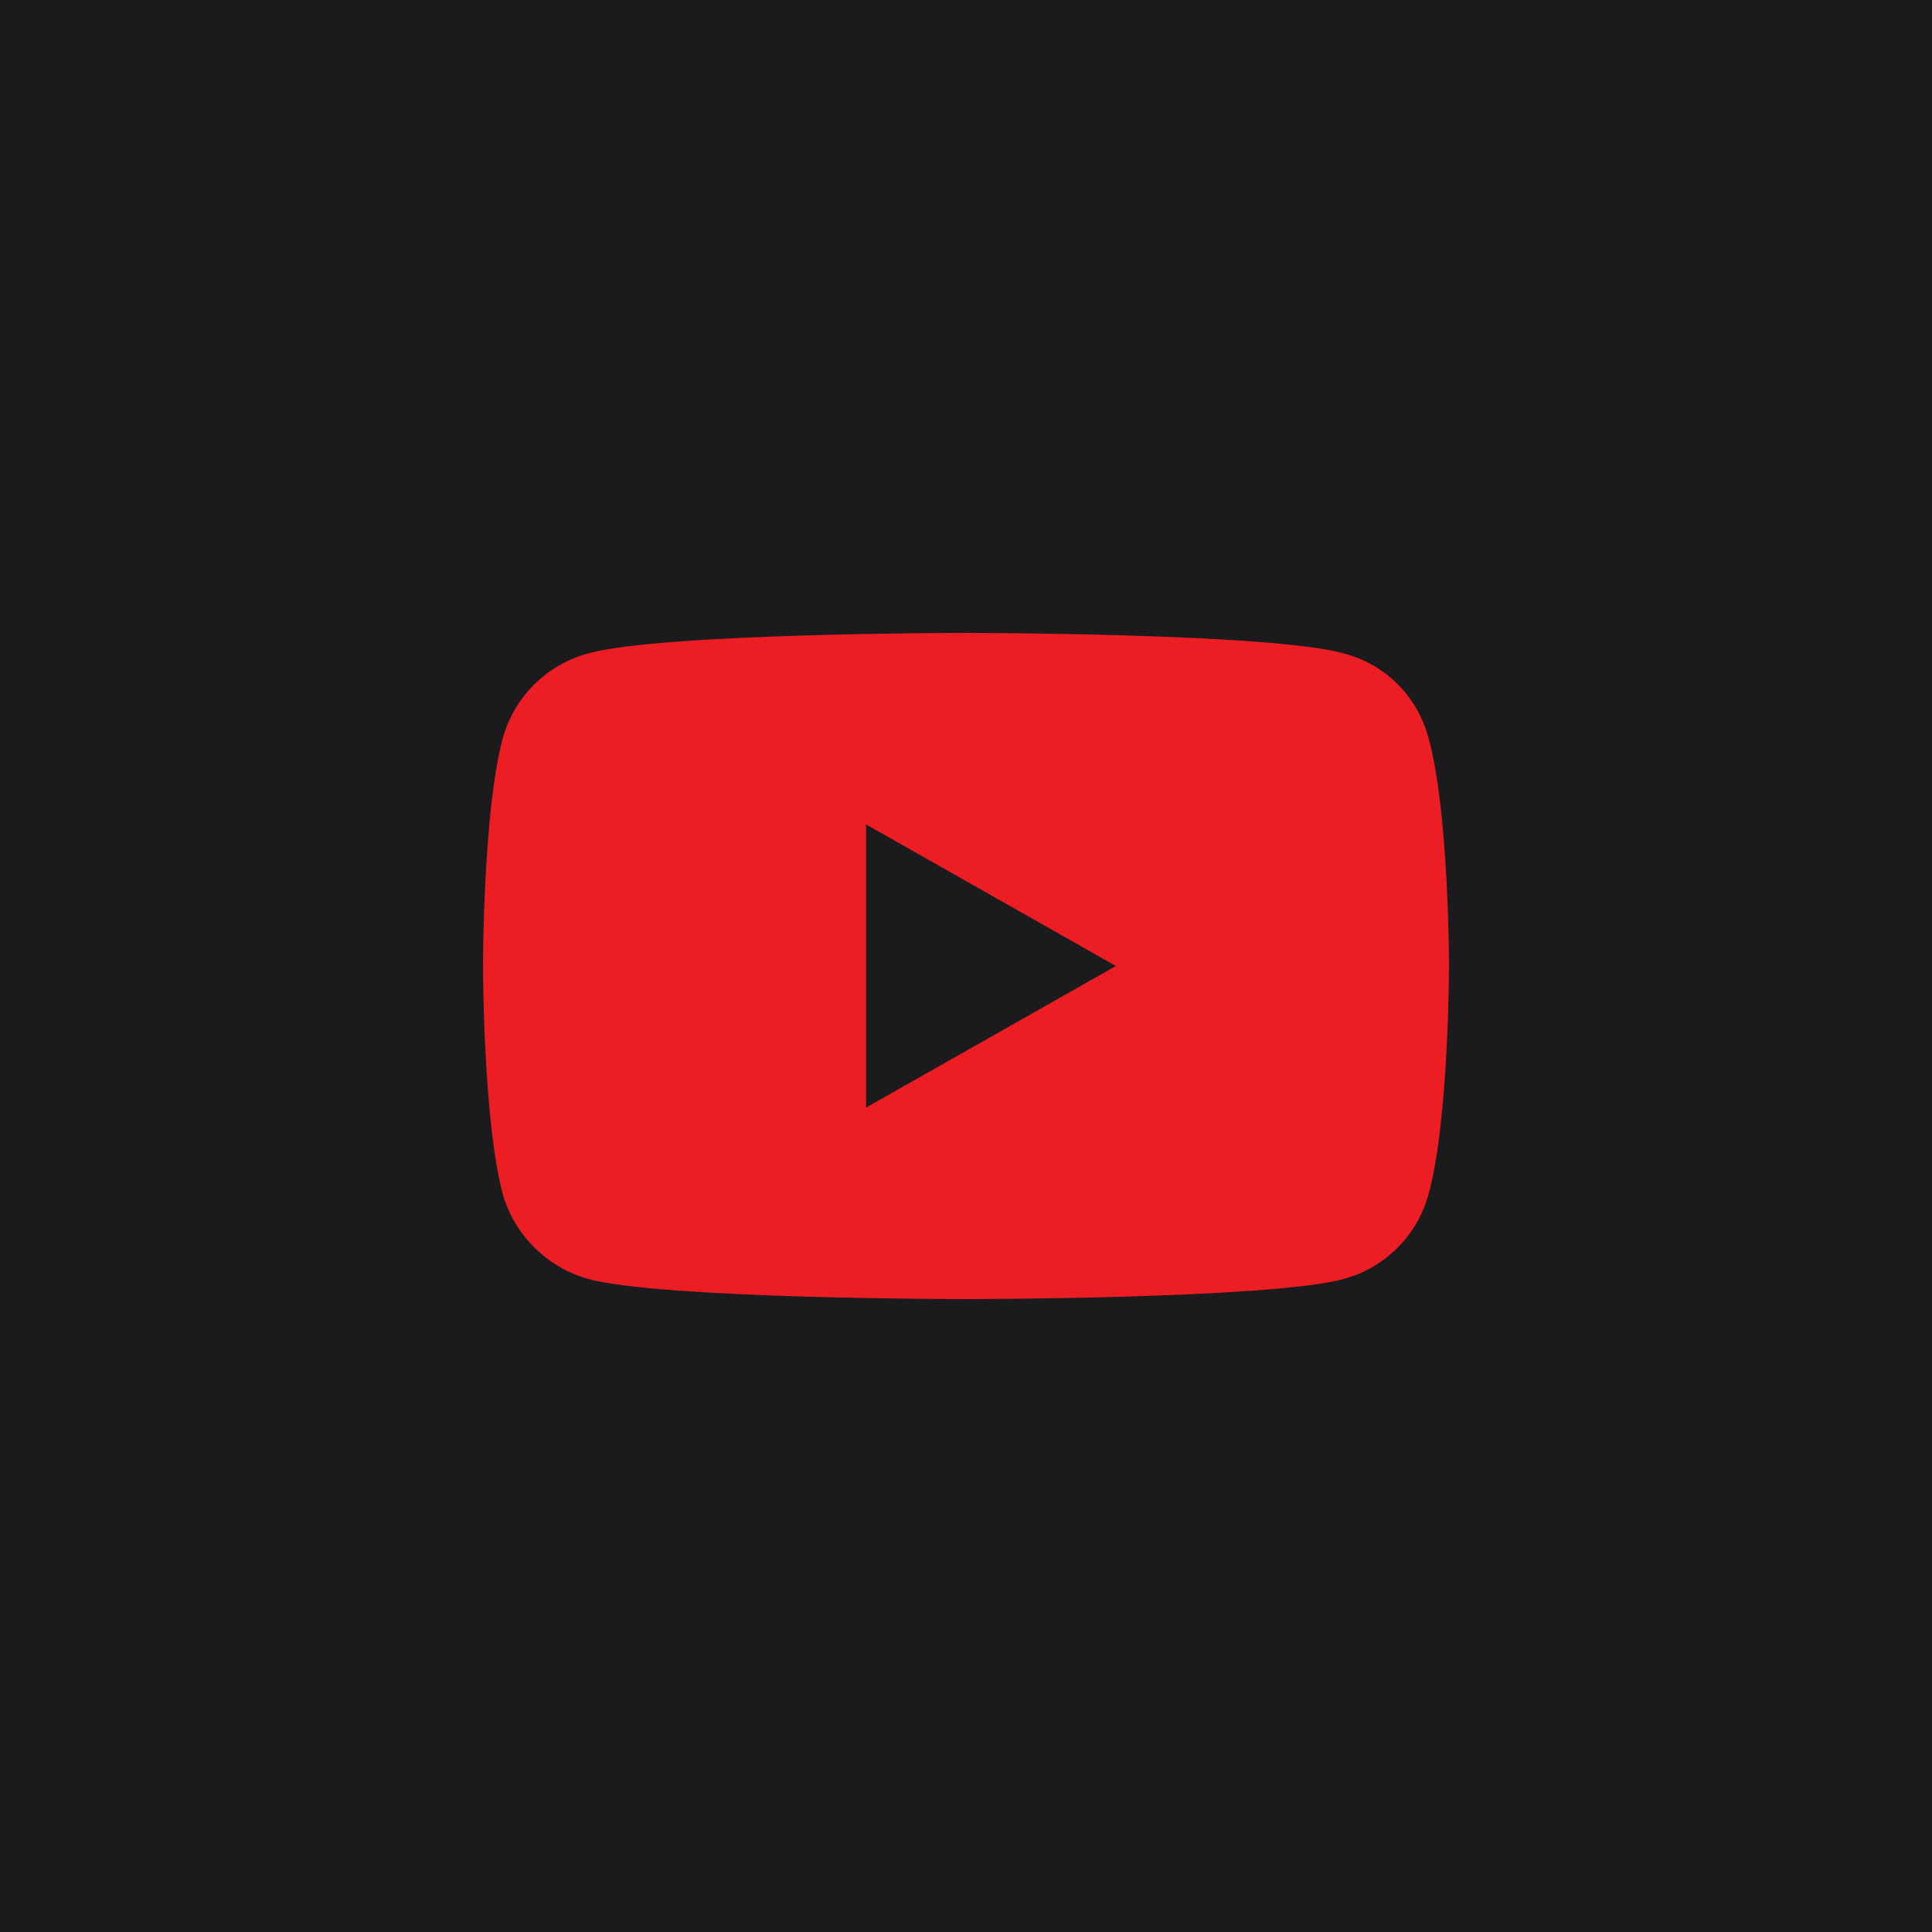
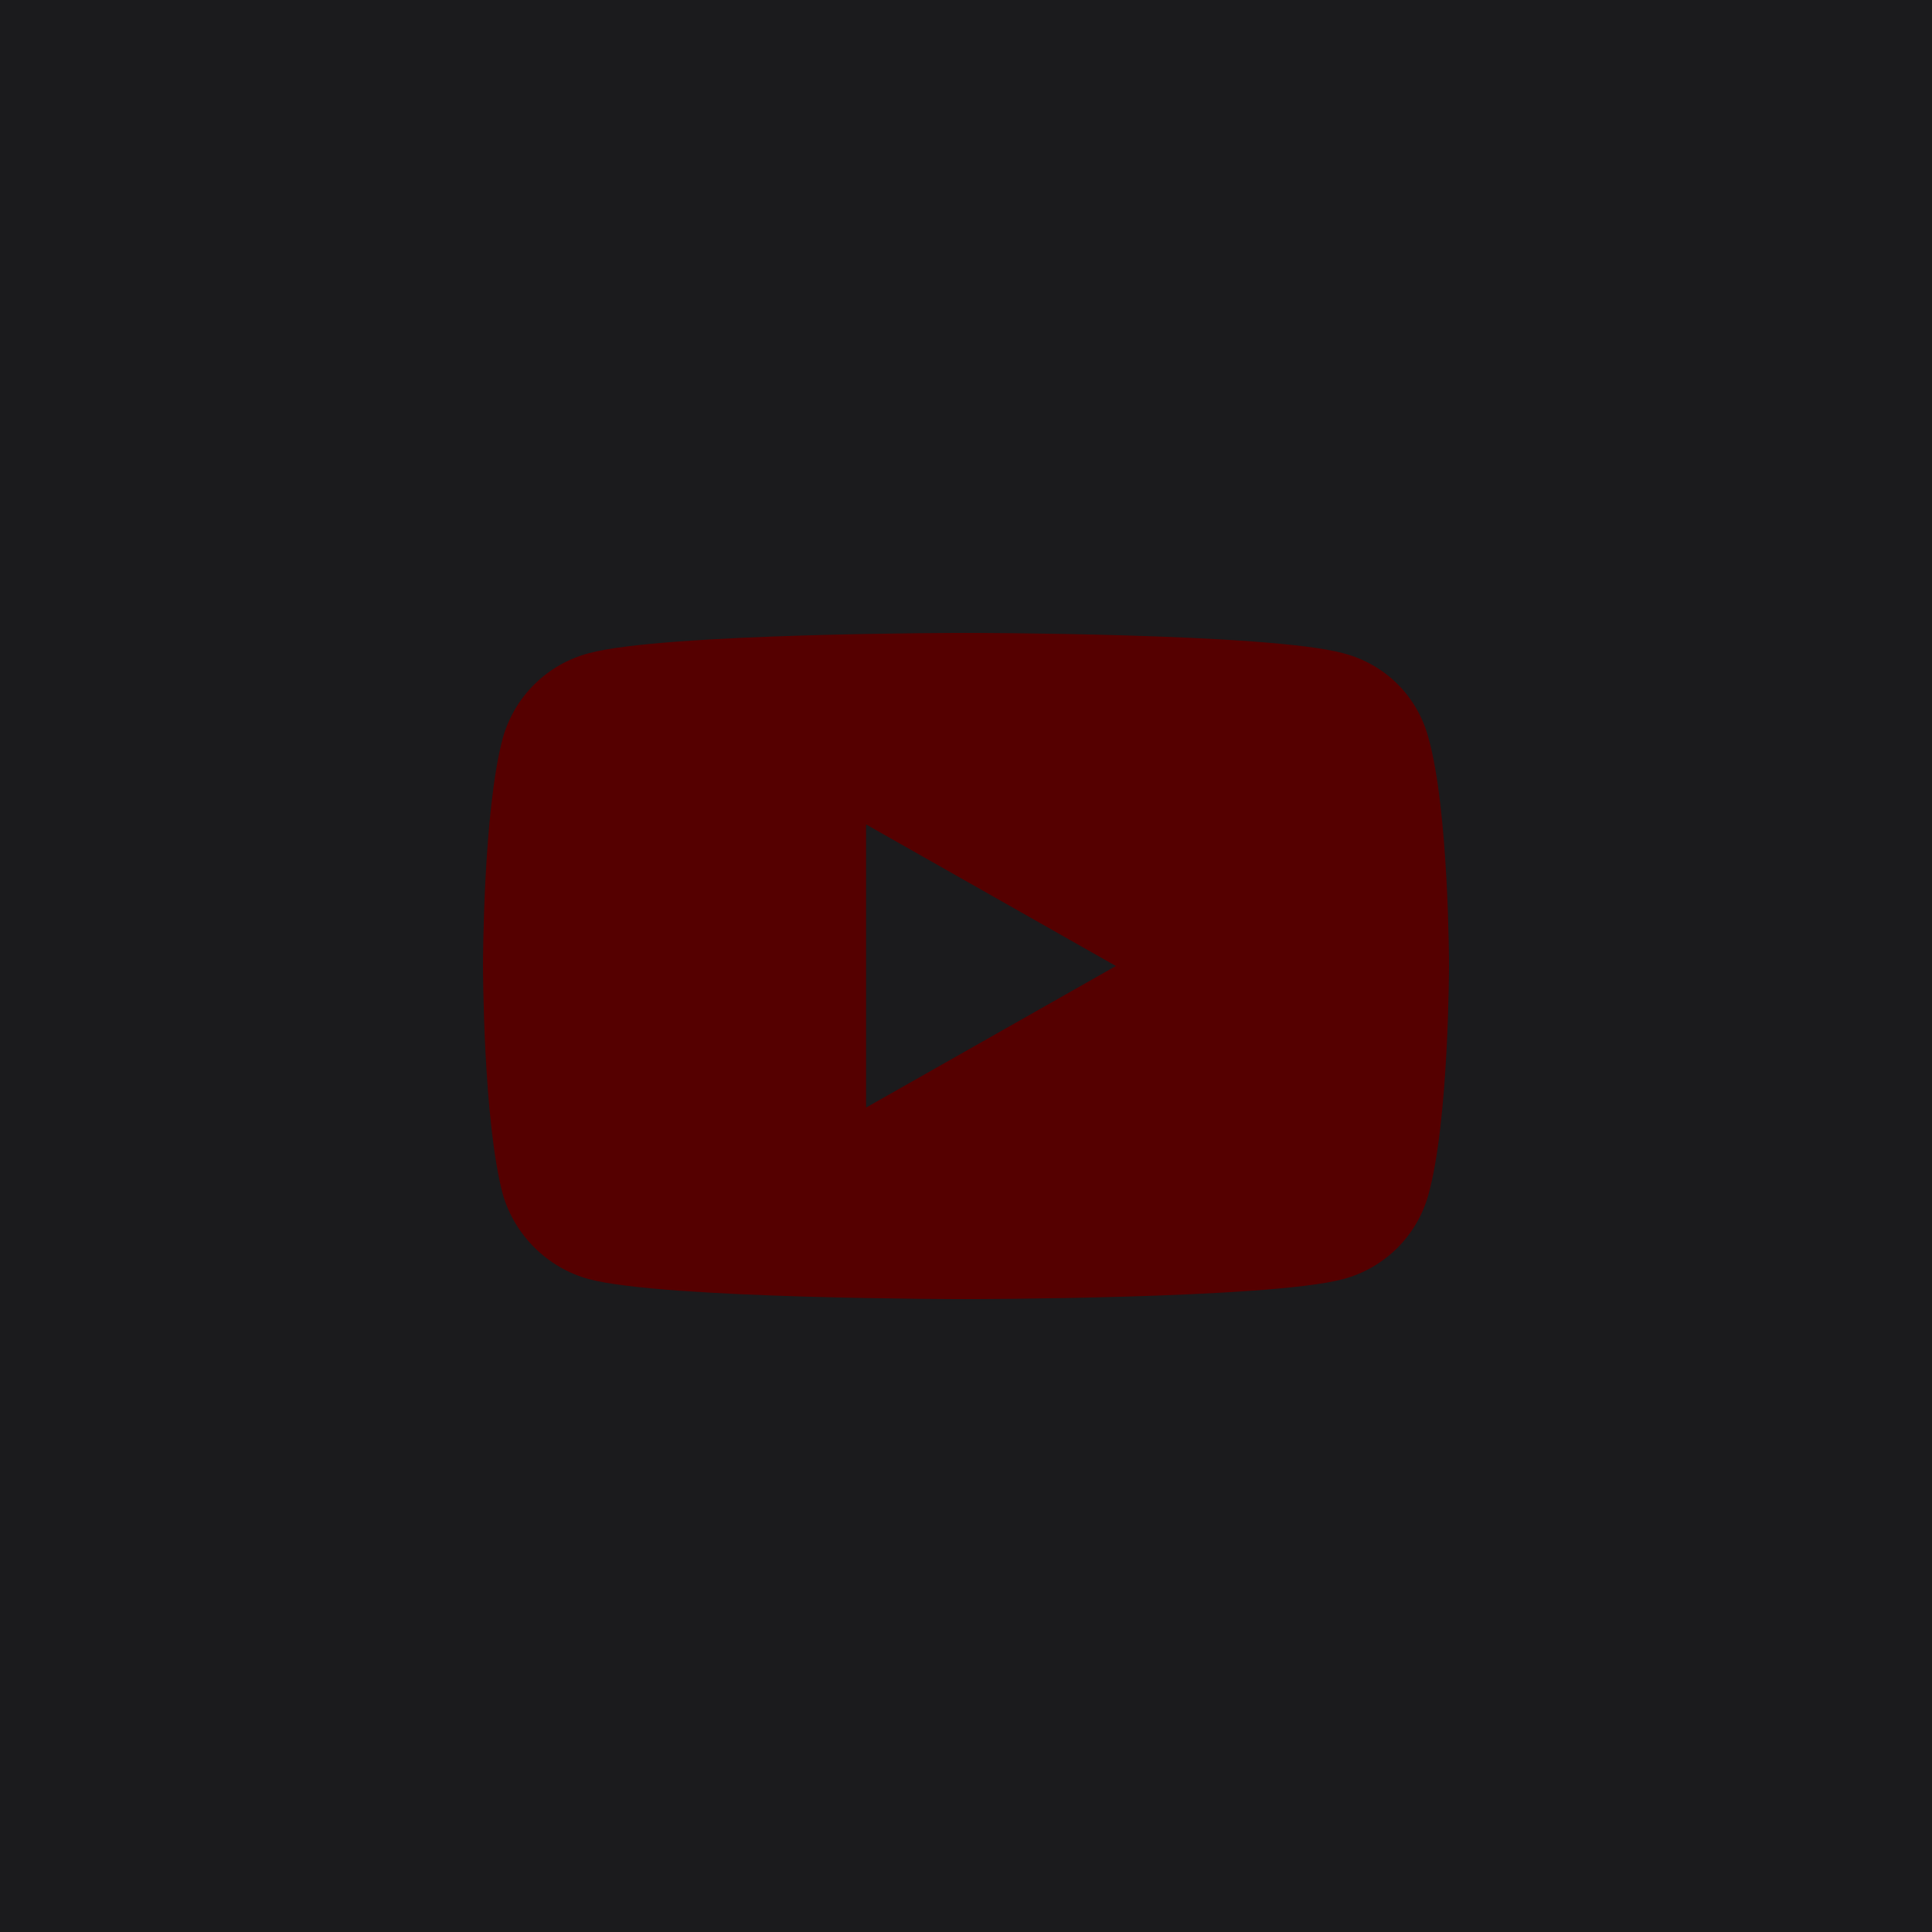
<svg xmlns="http://www.w3.org/2000/svg" style="isolation:isolate" viewBox="0 0 1451.339 1451.339" width="1451.339pt" height="1451.339pt">
  <defs>
    <clipPath id="_clipPath_kGSYm4XMa8QCuNh2roTINtpBQynQAgH8">
      <rect width="1451.339" height="1451.339" />
    </clipPath>
  </defs>
  <g clip-path="url(#_clipPath_kGSYm4XMa8QCuNh2roTINtpBQynQAgH8)">
    <rect width="1451.339" height="1451.339" style="fill:rgb(27,27,29)" />
-     <path d=" M 725.289 975.9 C 725.289 975.9 952.616 975.9 1009.003 960.886 C 1040.752 952.378 1064.629 927.856 1073.01 897.578 C 1088.504 842.027 1088.504 725.169 1088.504 725.169 C 1088.504 725.169 1088.504 609.062 1073.01 554.011 C 1064.629 522.982 1040.752 498.96 1009.003 490.703 C 952.616 475.439 725.289 475.439 725.289 475.439 C 725.289 475.439 498.469 475.439 442.336 490.703 C 411.094 498.96 386.71 522.982 377.82 554.011 C 362.835 609.062 362.835 725.169 362.835 725.169 C 362.835 725.169 362.835 842.027 377.82 897.578 C 386.71 927.856 411.094 952.378 442.336 960.886 C 498.469 975.9 725.289 975.9 725.289 975.9 Z  M 838.273 725.669 L 650.6 619.321 L 650.6 832.017 L 838.273 725.669 Z " fill-rule="evenodd" fill="rgb(237,29,36)" />
+     <path d=" M 725.289 975.9 C 725.289 975.9 952.616 975.9 1009.003 960.886 C 1040.752 952.378 1064.629 927.856 1073.01 897.578 C 1088.504 842.027 1088.504 725.169 1088.504 725.169 C 1088.504 725.169 1088.504 609.062 1073.01 554.011 C 1064.629 522.982 1040.752 498.96 1009.003 490.703 C 952.616 475.439 725.289 475.439 725.289 475.439 C 725.289 475.439 498.469 475.439 442.336 490.703 C 411.094 498.96 386.71 522.982 377.82 554.011 C 362.835 609.062 362.835 725.169 362.835 725.169 C 362.835 725.169 362.835 842.027 377.82 897.578 C 386.71 927.856 411.094 952.378 442.336 960.886 C 498.469 975.9 725.289 975.9 725.289 975.9 Z  M 838.273 725.669 L 650.6 619.321 L 650.6 832.017 L 838.273 725.669 Z " fill-rule="evenodd" fill="rgb(85,0,0)" />
  </g>
</svg>
